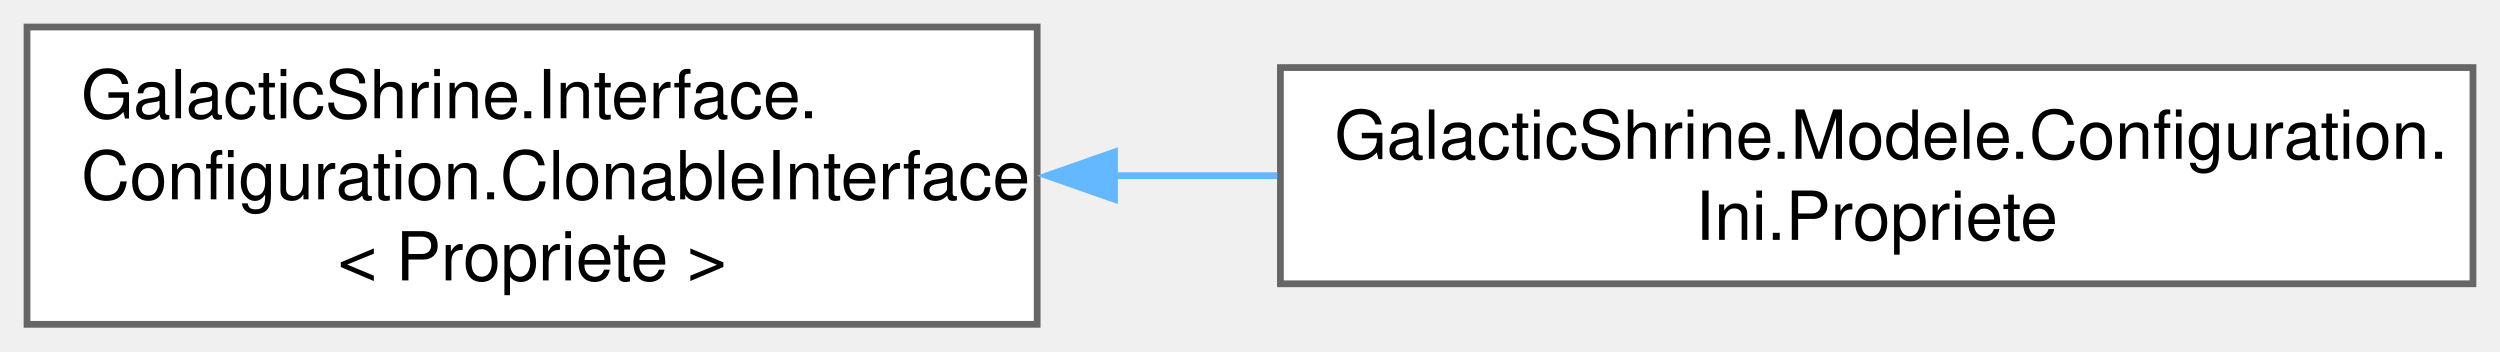
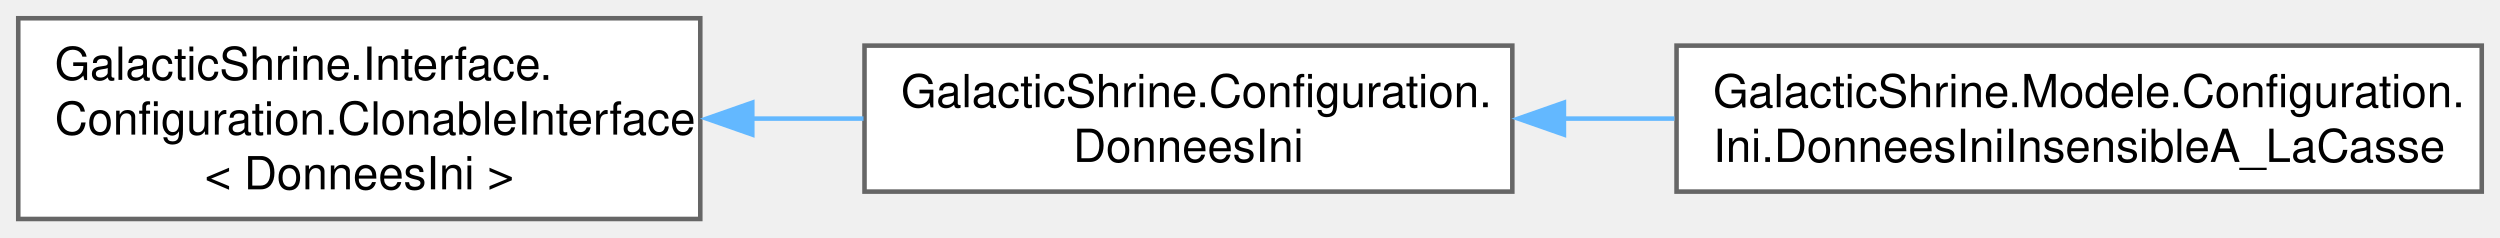
- <svg xmlns="http://www.w3.org/2000/svg" xmlns:xlink="http://www.w3.org/1999/xlink" width="370pt" height="52pt" viewBox="0.00 0.00 370.00 52.00">
+ <svg xmlns="http://www.w3.org/2000/svg" xmlns:xlink="http://www.w3.org/1999/xlink" width="548pt" height="52pt" viewBox="0.00 0.00 548.00 52.00">
  <g id="graph0" class="graph" transform="scale(1 1) rotate(0) translate(4 48)">
    <g id="Node000000" class="node">
      <g id="a_Node000000">
        <a xlink:href="interface_galactic_shrine_1_1_interface_1_1_configuration_1_1_clonable_interface.html" target="_top" xlink:title=" ">
          <polygon fill="white" stroke="#666666" points="149.5,-44 0,-44 0,0 149.5,0 149.5,-44" />
          <text text-anchor="start" x="8" y="-30.5" font-family="Helvetica,sans-Serif" font-size="10.00">GalacticShrine.Interface.</text>
          <text text-anchor="start" x="8" y="-18.5" font-family="Helvetica,sans-Serif" font-size="10.00">Configuration.ClonableInterface</text>
-           <text text-anchor="middle" x="74.75" y="-6.5" font-family="Helvetica,sans-Serif" font-size="10.00">&lt; Propriete &gt;</text>
+           <text text-anchor="middle" x="74.75" y="-6.5" font-family="Helvetica,sans-Serif" font-size="10.00">&lt; DonneesIni &gt;</text>
        </a>
      </g>
    </g>
    <g id="Node000001" class="node">
      <g id="a_Node000001">
-         <a xlink:href="class_galactic_shrine_1_1_modele_1_1_configuration_1_1_ini_1_1_propriete.html" target="_top" xlink:title="[FR] Informations associées à une propriété provenant d'une Configuration INI.  [EN] Information asso...">
-           <polygon fill="white" stroke="#666666" points="362,-38 185.5,-38 185.5,-6 362,-6 362,-38" />
-           <text text-anchor="start" x="193.5" y="-24.5" font-family="Helvetica,sans-Serif" font-size="10.00">GalacticShrine.Modele.Configuration.</text>
-           <text text-anchor="middle" x="273.75" y="-12.5" font-family="Helvetica,sans-Serif" font-size="10.00">Ini.Propriete</text>
+         <a xlink:href="class_galactic_shrine_1_1_configuration_1_1_donnees_ini.html" target="_top" xlink:title=" ">
+           <polygon fill="white" stroke="#666666" points="327.5,-38 185.5,-38 185.5,-6 327.5,-6 327.5,-38" />
+           <text text-anchor="start" x="193.5" y="-24.5" font-family="Helvetica,sans-Serif" font-size="10.00">GalacticShrine.Configuration.</text>
+           <text text-anchor="middle" x="256.5" y="-12.5" font-family="Helvetica,sans-Serif" font-size="10.00">DonneesIni</text>
        </a>
      </g>
    </g>
-     <g id="edge9_Node000000_Node000001" class="edge">
-       <g id="a_edge9_Node000000_Node000001">
+     <g id="edge7_Node000000_Node000001" class="edge">
+       <g id="a_edge7_Node000000_Node000001">
        <a xlink:title=" ">
-           <path fill="none" stroke="#63b8ff" d="M160.8,-22C168.83,-22 176.98,-22 185.03,-22" />
-           <polygon fill="#63b8ff" stroke="#63b8ff" points="160.95,-18.5 150.95,-22 160.95,-25.5 160.95,-18.5" />
+           <path fill="none" stroke="#63b8ff" d="M160.67,-22C168.91,-22 177.21,-22 185.28,-22" />
+           <polygon fill="#63b8ff" stroke="#63b8ff" points="160.9,-18.5 150.9,-22 160.9,-25.5 160.9,-18.5" />
+         </a>
+       </g>
+     </g>
+     <g id="Node000002" class="node">
+       <g id="a_Node000002">
+         <a xlink:href="class_galactic_shrine_1_1_modele_1_1_configuration_1_1_ini_1_1_donnees_ini_insensible_a___la_casse.html" target="_top" xlink:title="[FR] Représente toutes les données d'un fichier INI exactement comme la classe GalacticShrine....">
+           <polygon fill="white" stroke="#666666" points="540,-38 363.5,-38 363.5,-6 540,-6 540,-38" />
+           <text text-anchor="start" x="371.5" y="-24.5" font-family="Helvetica,sans-Serif" font-size="10.00">GalacticShrine.Modele.Configuration.</text>
+           <text text-anchor="middle" x="451.75" y="-12.5" font-family="Helvetica,sans-Serif" font-size="10.00">Ini.DonneesIniInsensibleA_LaCasse</text>
+         </a>
+       </g>
+     </g>
+     <g id="edge8_Node000001_Node000002" class="edge">
+       <g id="a_edge8_Node000001_Node000002">
+         <a xlink:title=" ">
+           <path fill="none" stroke="#63b8ff" d="M338.67,-22C346.72,-22 354.91,-22 363.02,-22" />
+           <polygon fill="#63b8ff" stroke="#63b8ff" points="338.81,-18.5 328.81,-22 338.81,-25.5 338.81,-18.5" />
        </a>
      </g>
    </g>
  </g>
</svg>
